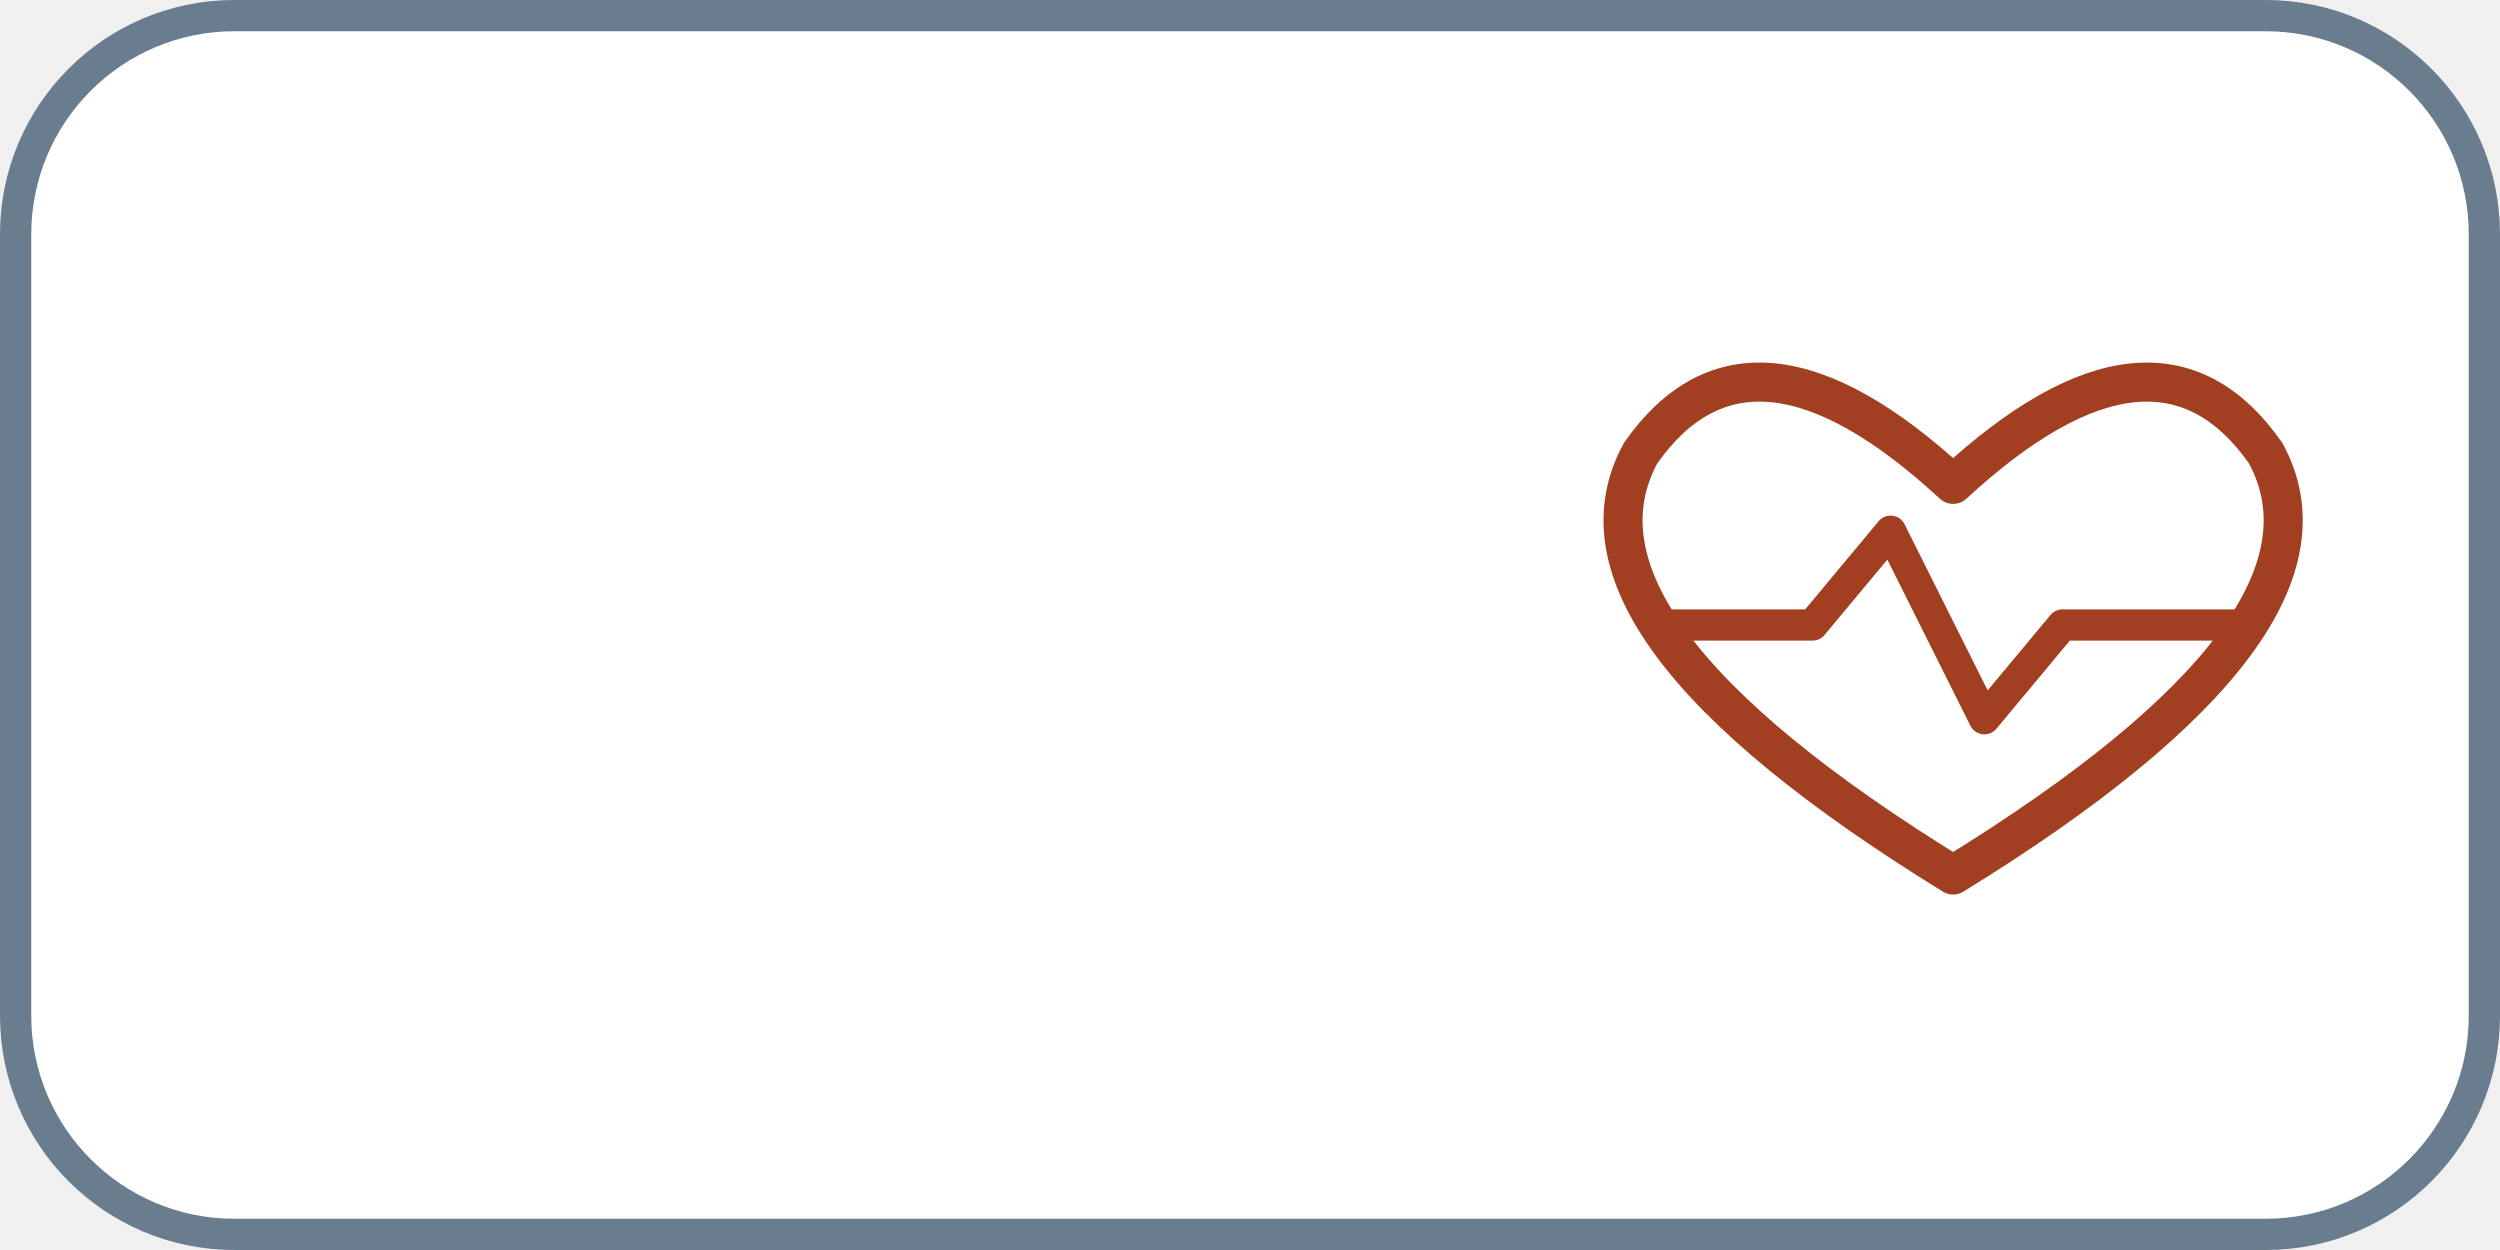
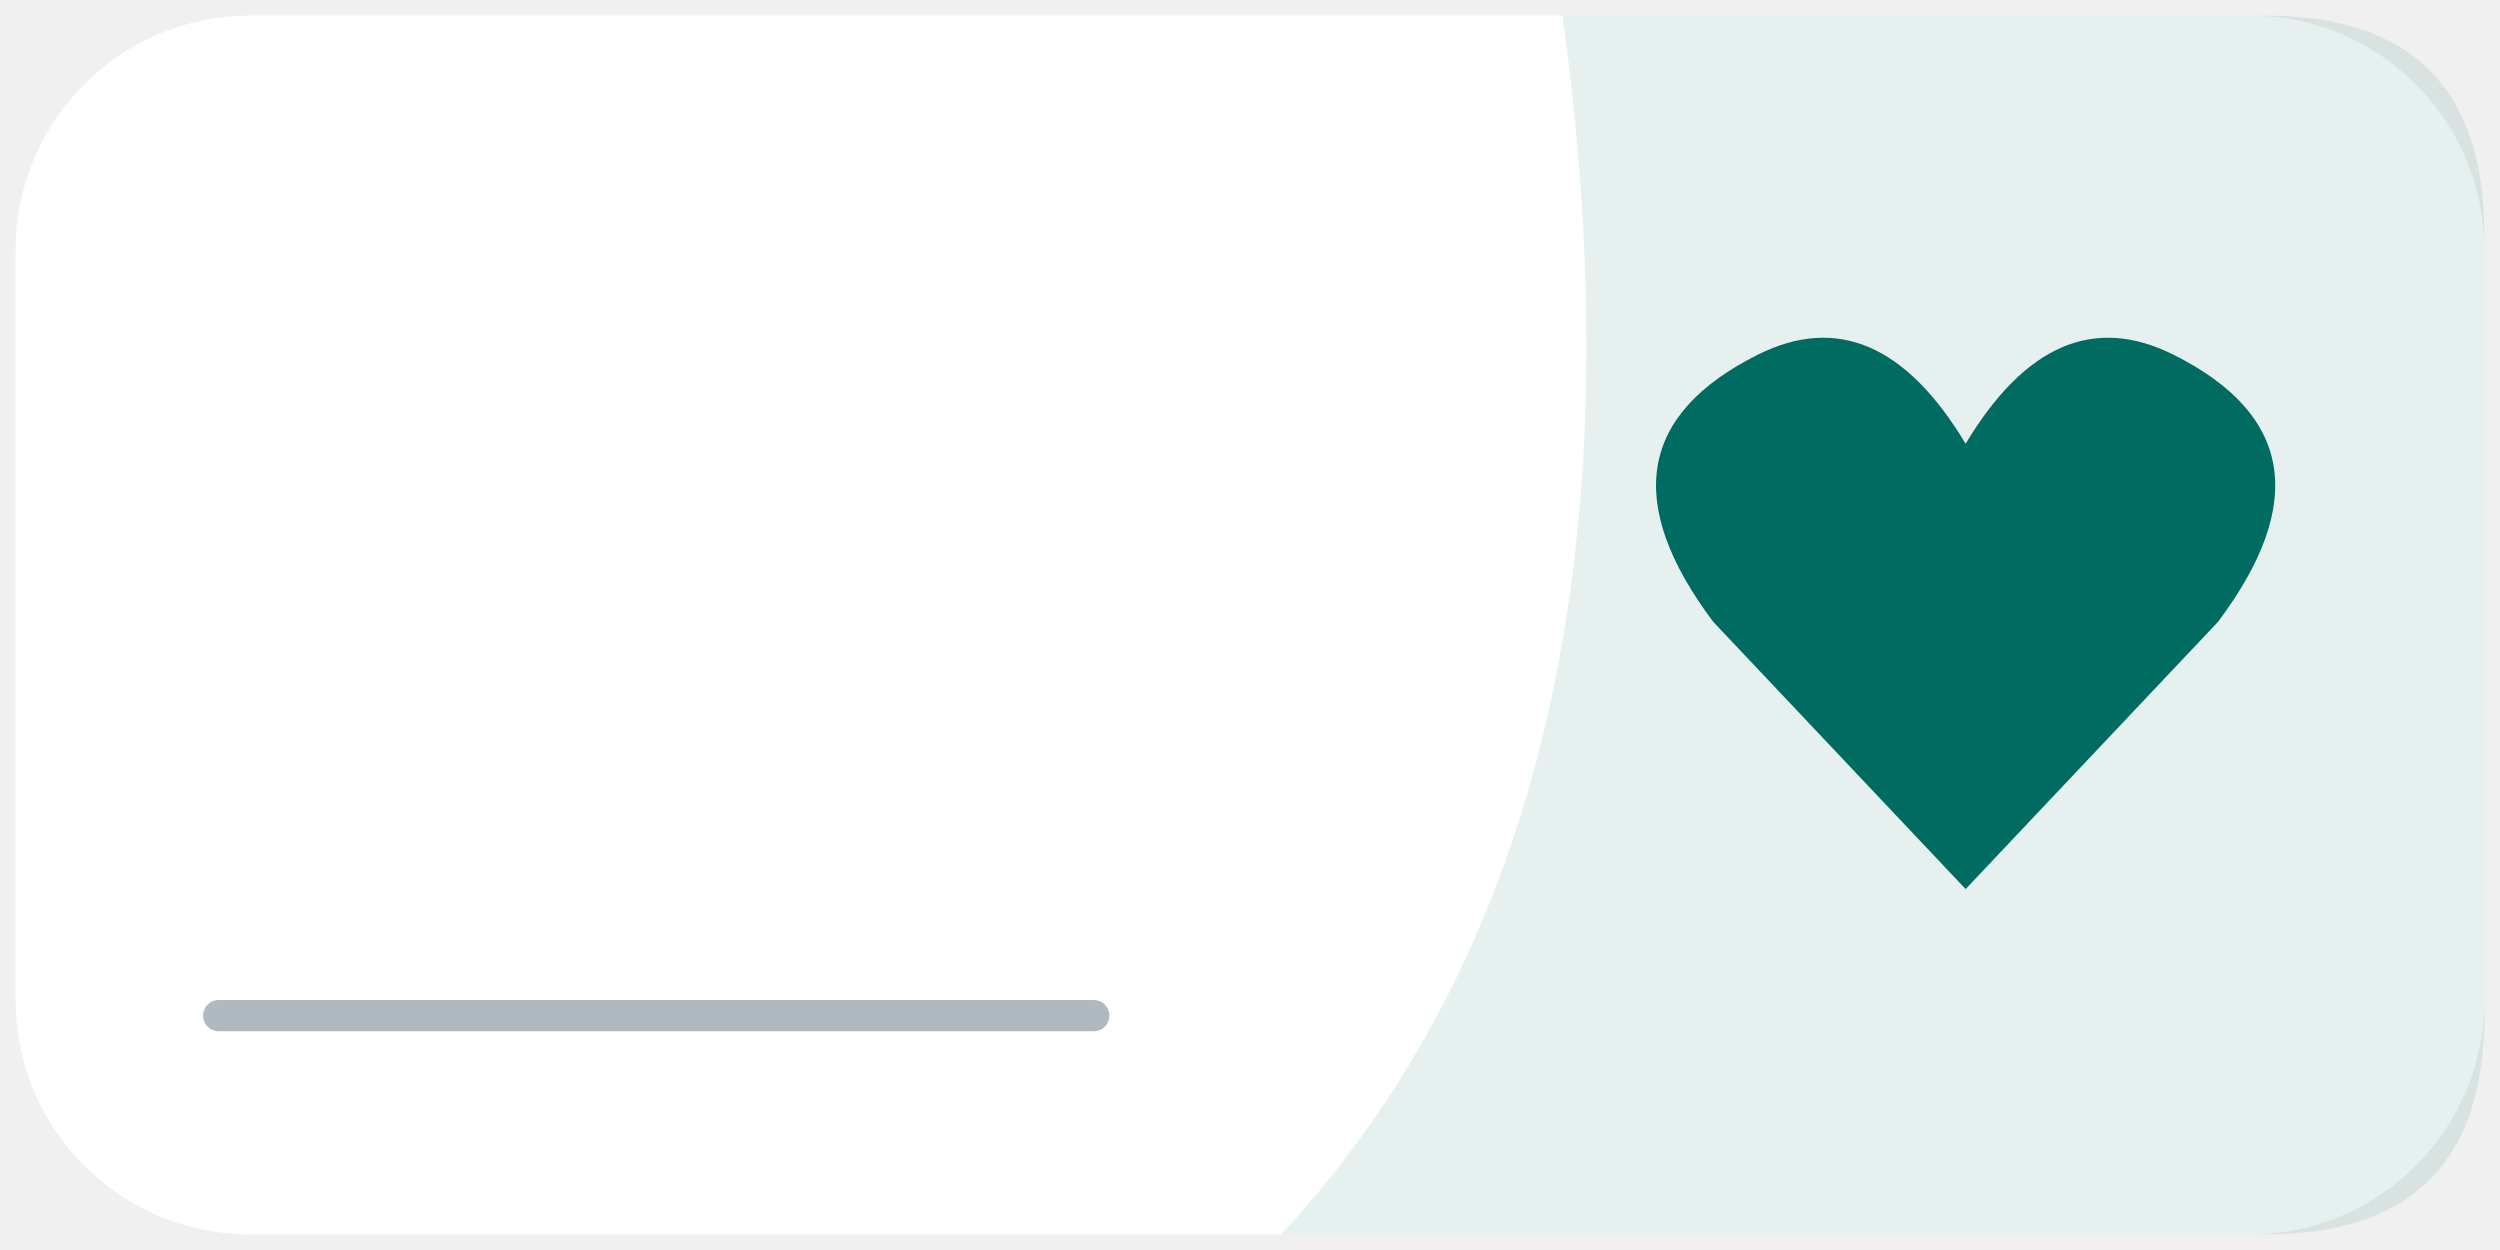
- <svg xmlns="http://www.w3.org/2000/svg" viewBox="0 0 160 80" fill="none" stroke-linecap="round" stroke-linejoin="round">
-   <rect x="1" y="1" width="158" height="78" rx="14" stroke="#697D8E" fill="#FFFFFF" stroke-width="2" />
-   <path d="M125 56 Q99 40 105 29 Q112 19 125 31 Q138 19 145 29 Q151 40 125 56Z" stroke="#A13F20" stroke-width="2.5" fill="#FFFFFF" />
-   <path d="M107 40 H116 L121 34 L127 46 L132 40 H143" stroke="#A13F20" stroke-width="2" fill="none" />
+ <svg xmlns="http://www.w3.org/2000/svg" viewBox="0 0 160 80">
+   <rect x="1" y="1" width="158" height="78" rx="15" fill="#FFFFFF" />
+   <path d="M100 1H145Q159 1 159 15V65Q159 79 145 79H82Q107 52 100 1Z" fill="#006B60" opacity=".10" />
+   <g transform="translate(103 17) scale(1.9)">
+     <path d="M12 21 3.5 12Q-1 6 5 3Q9 1 12 6Q15 1 19 3Q25 6 20.5 12Z" fill="#006B60" />
+   </g>
+   <path d="M14 65H70" fill="none" stroke="#526474" stroke-width="2" stroke-linecap="round" stroke-linejoin="round" opacity=".45" />
</svg>
